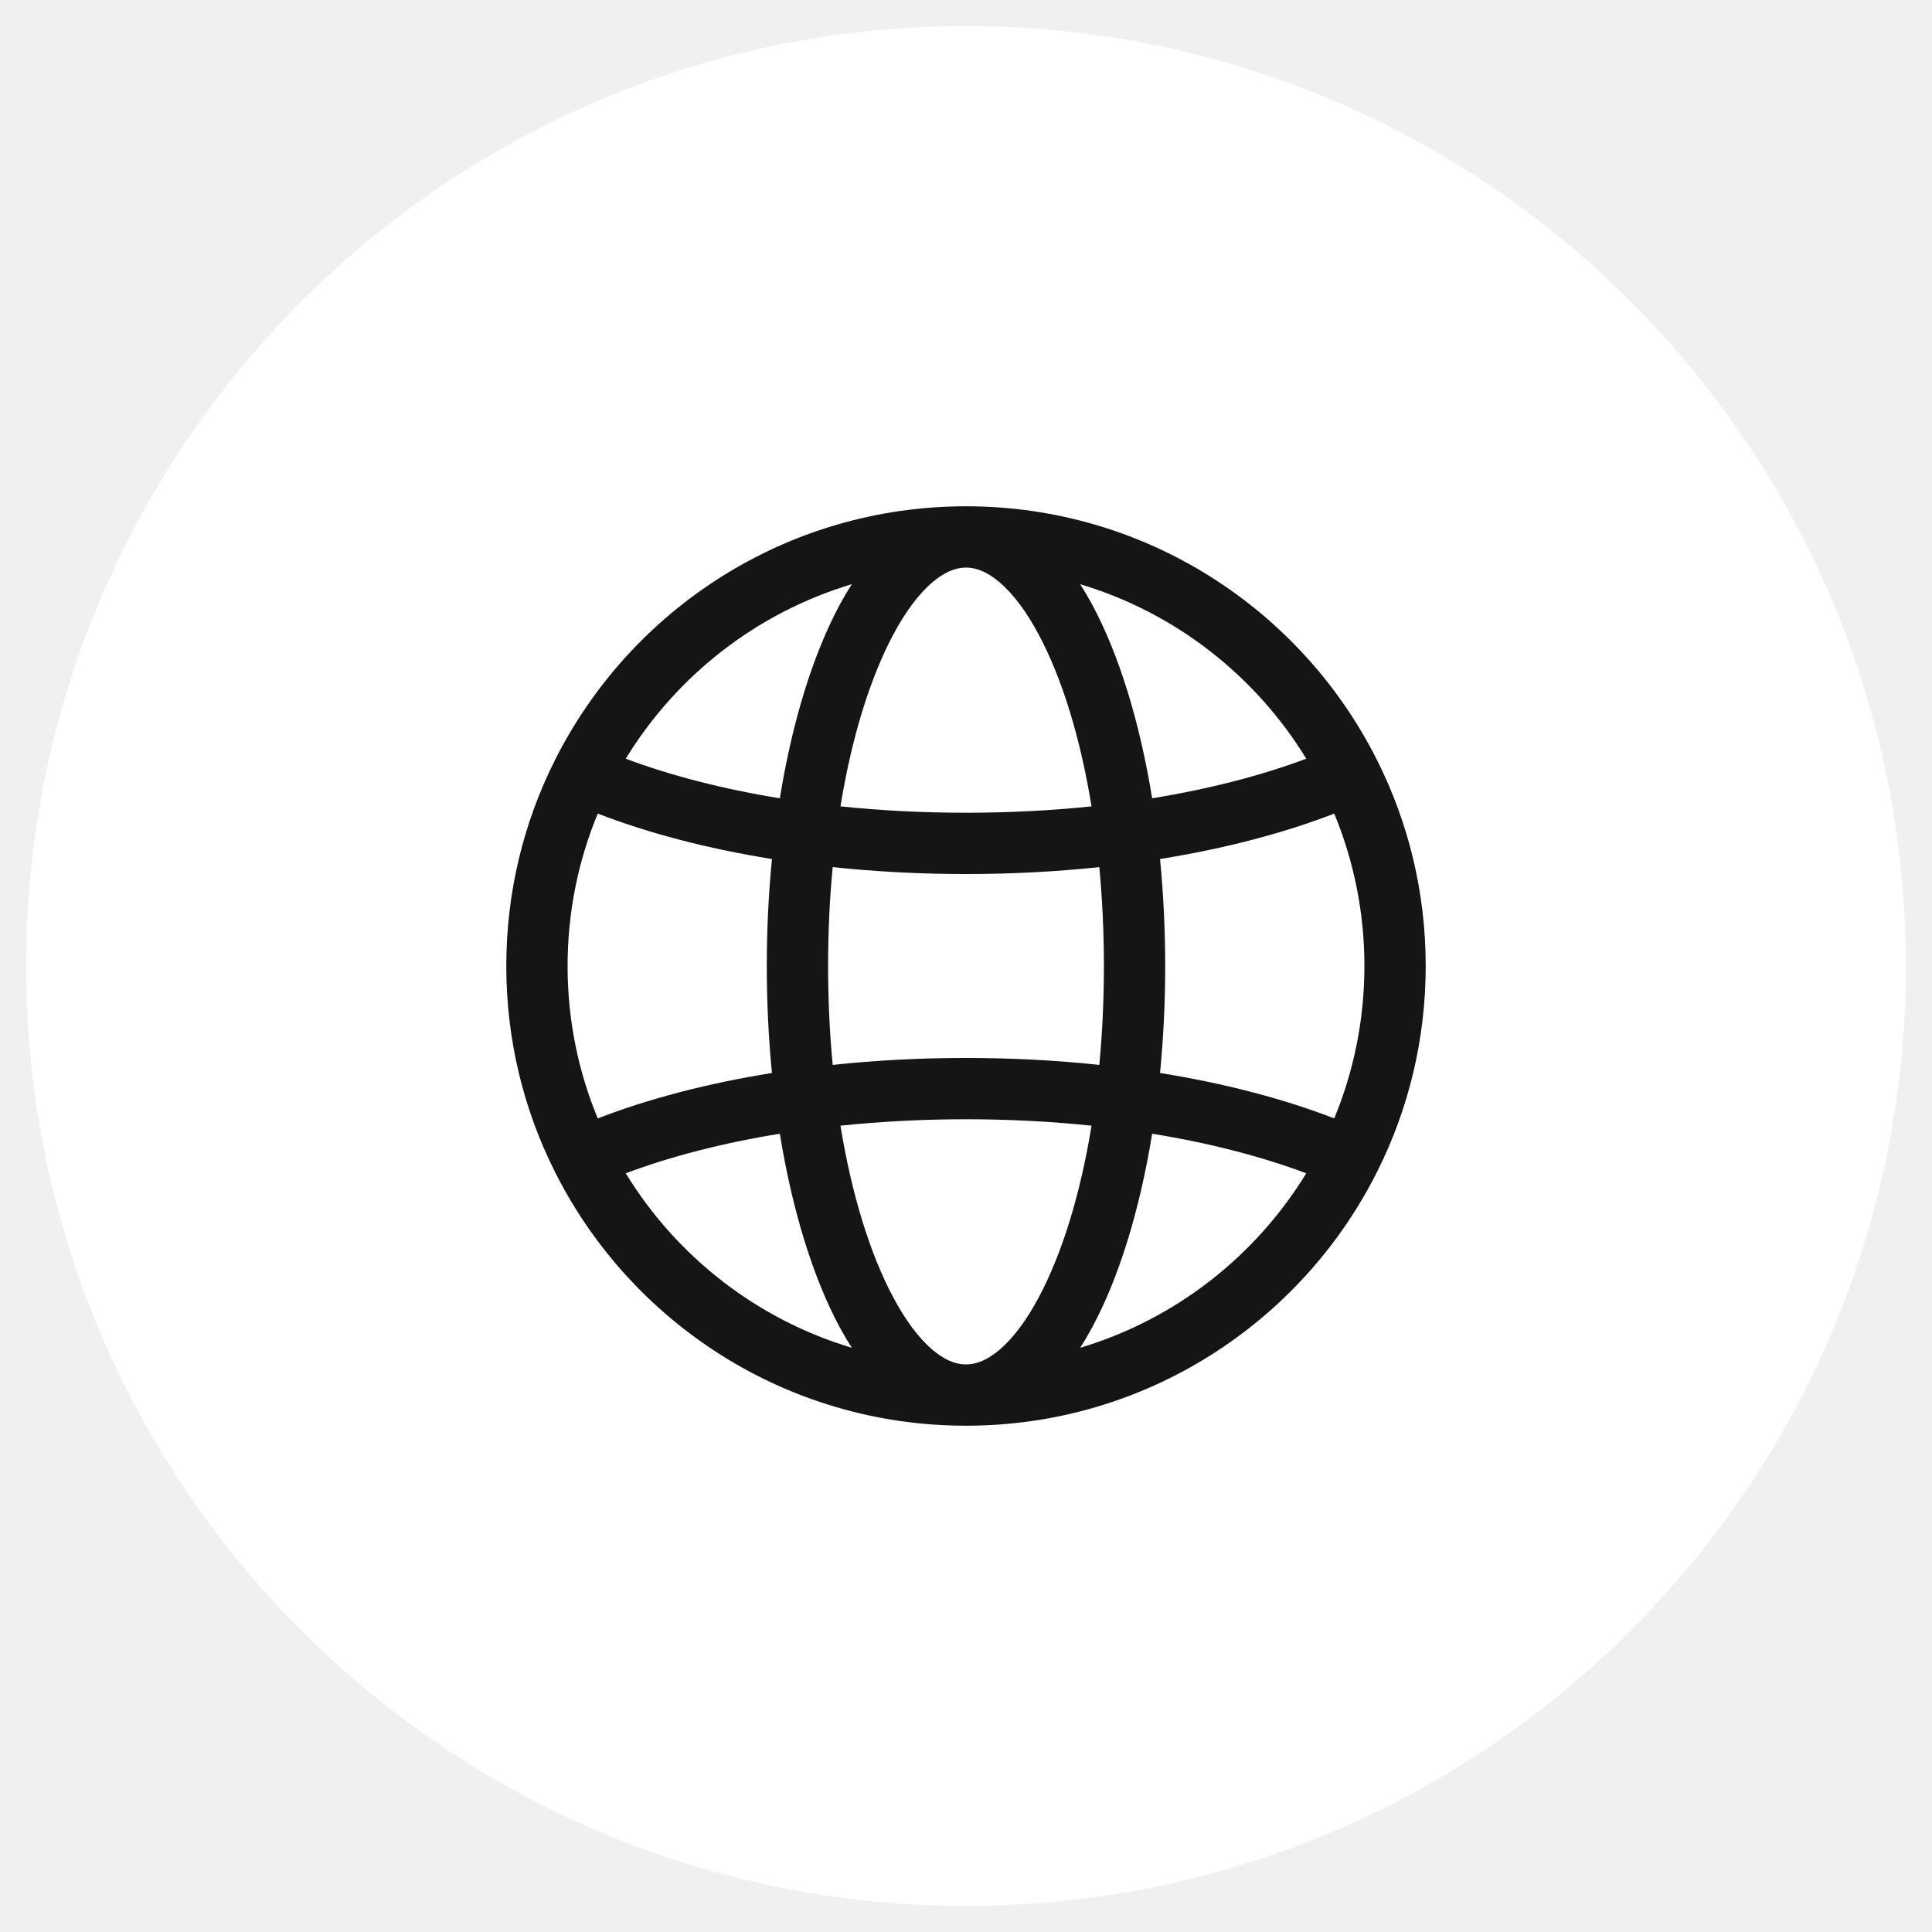
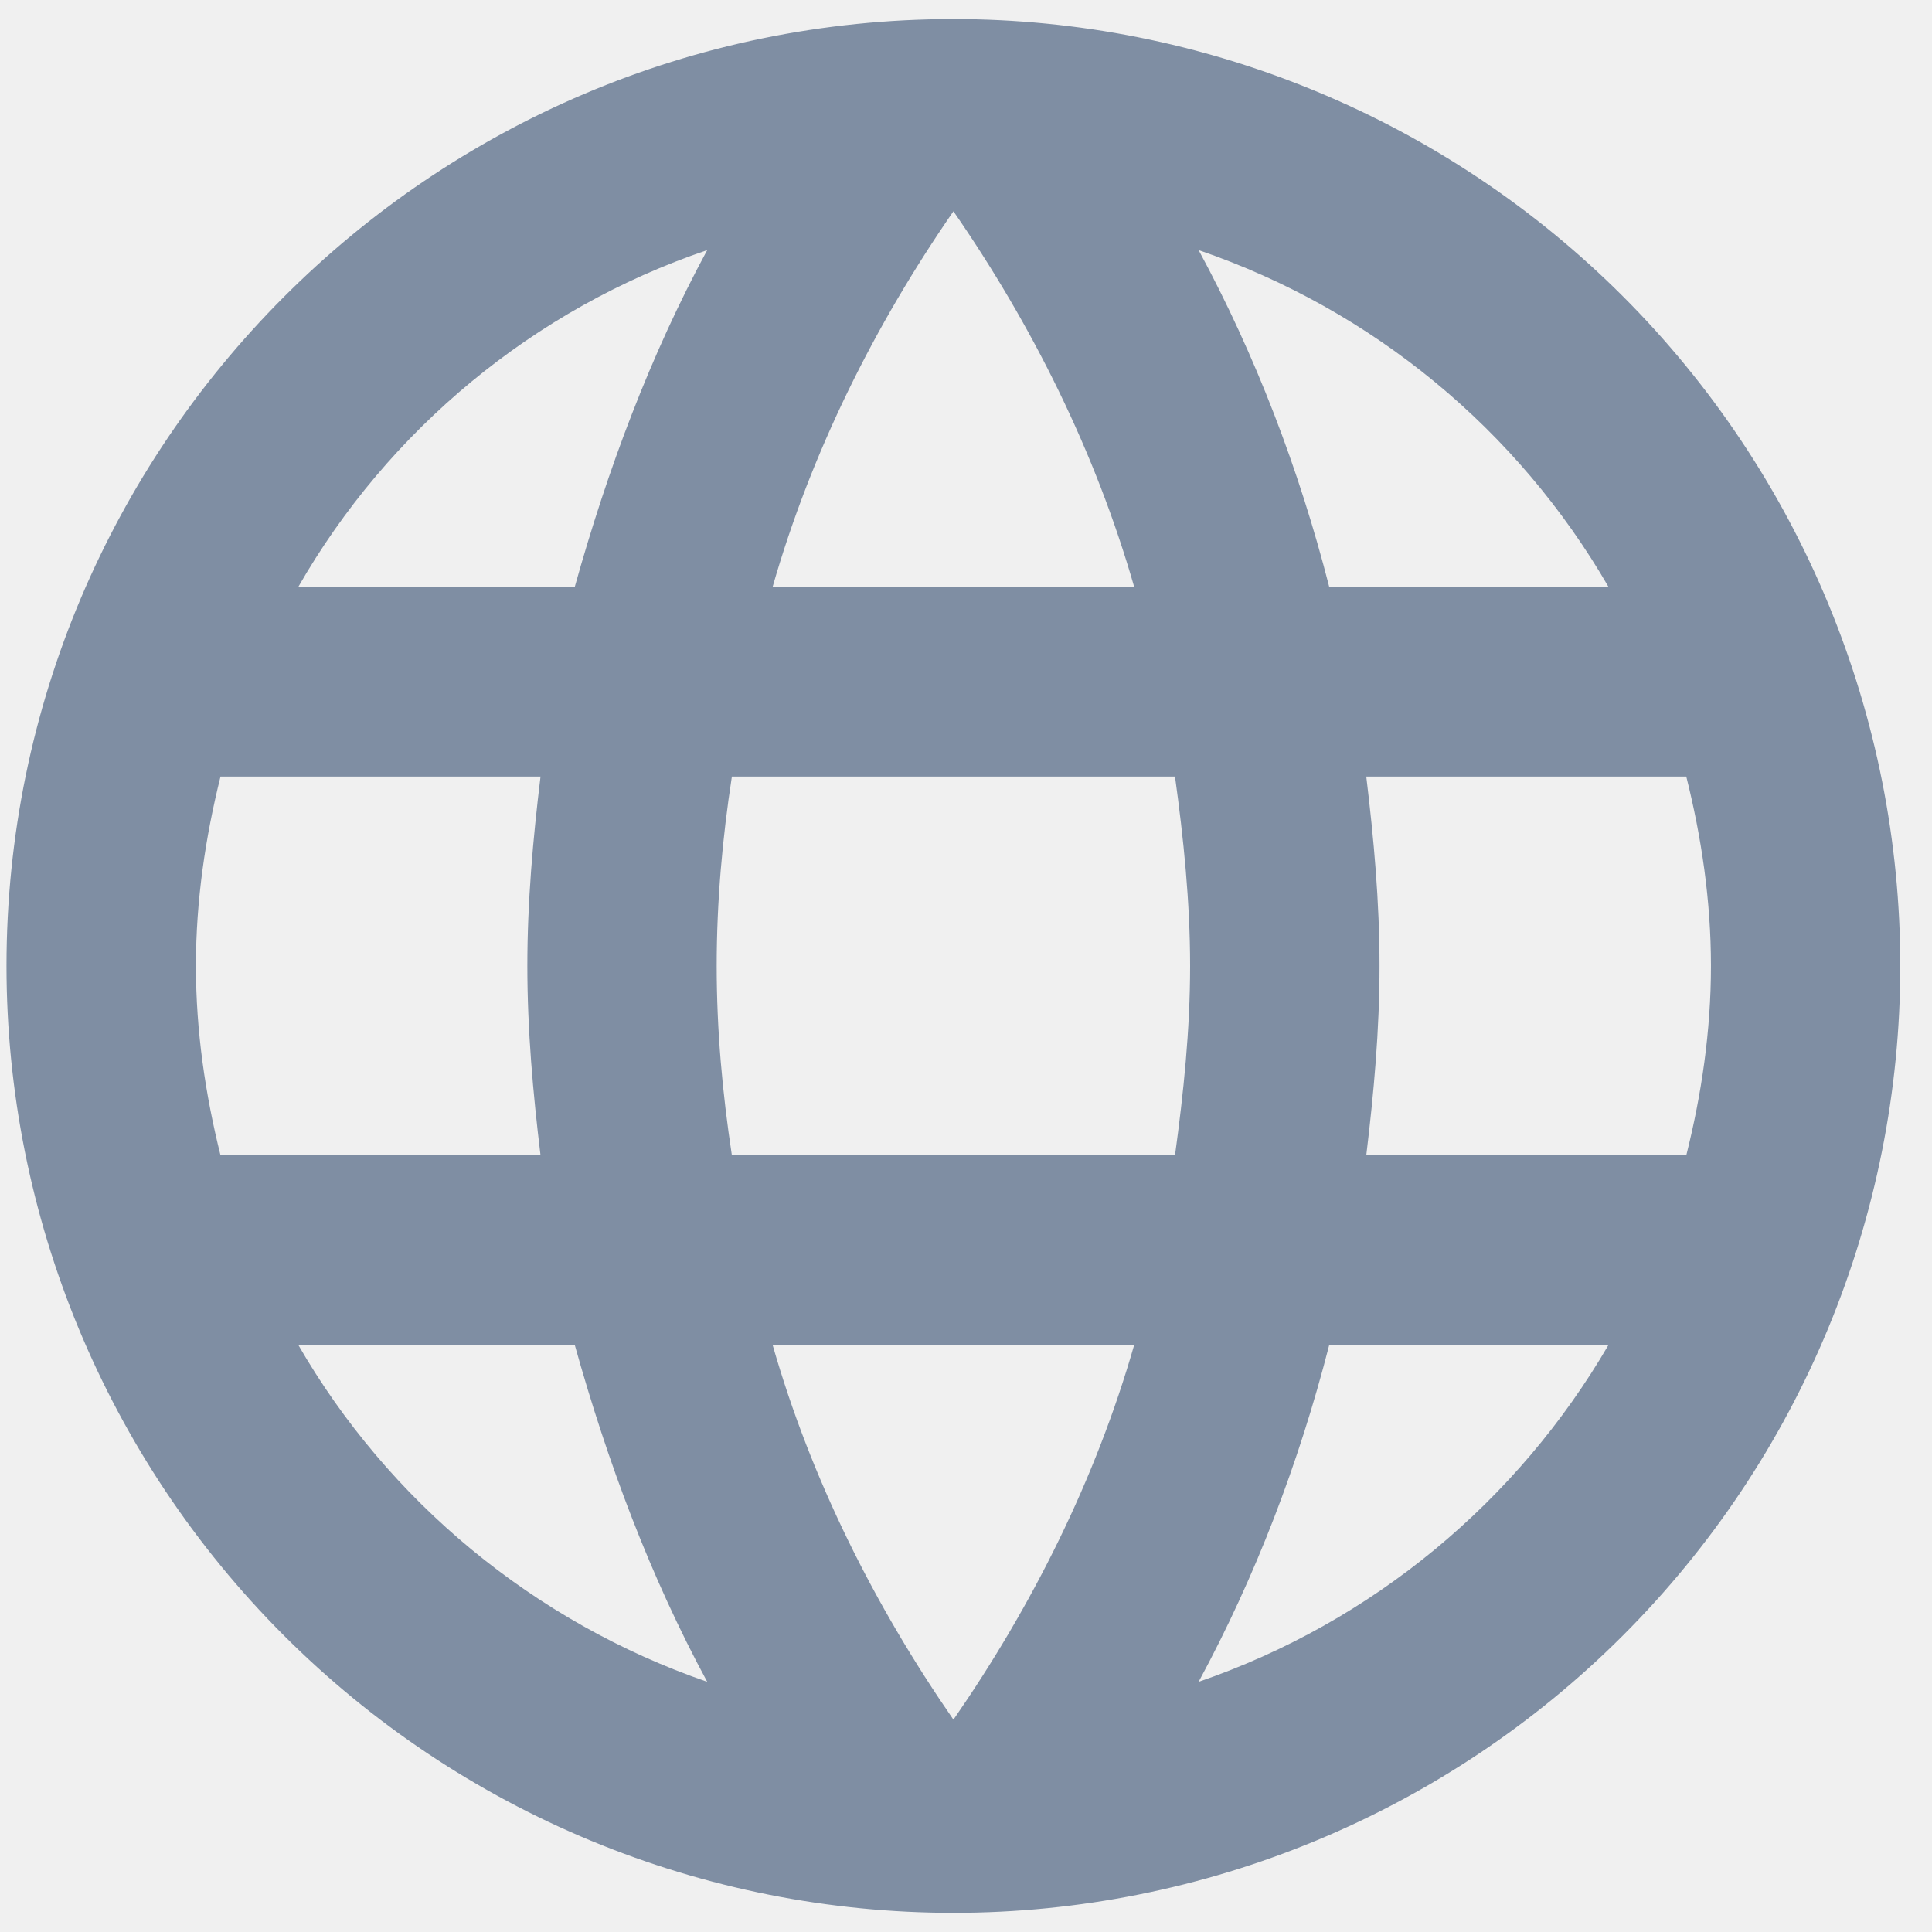
- <svg xmlns="http://www.w3.org/2000/svg" width="37" height="37" viewBox="0 0 37 37" fill="none">
-   <rect x="0.5" y="0.5" width="36" height="36" rx="18" fill="white" />
-   <g clip-path="url(#clip0_2016_17)">
-     <path fill-rule="evenodd" clip-rule="evenodd" d="M10.627 22.441C10.031 21.256 9.696 19.916 9.696 18.5C9.696 17.084 10.031 15.744 10.627 14.559C12.073 11.675 15.057 9.696 18.5 9.696C21.942 9.696 24.927 11.675 26.373 14.559C26.969 15.744 27.304 17.084 27.304 18.5C27.304 19.916 26.969 21.256 26.373 22.441C24.927 25.325 21.942 27.304 18.5 27.304C15.057 27.304 12.073 25.325 10.627 22.441ZM11.448 15.581C11.075 16.48 10.87 17.466 10.87 18.5C10.87 19.534 11.075 20.52 11.448 21.419C12.407 21.047 13.537 20.749 14.784 20.549C14.719 19.892 14.685 19.206 14.685 18.5C14.685 17.794 14.719 17.108 14.784 16.451C13.537 16.251 12.407 15.953 11.448 15.581ZM25.016 14.53C24.044 12.94 22.508 11.733 20.686 11.188C20.768 11.315 20.847 11.45 20.923 11.591C21.424 12.527 21.824 13.804 22.065 15.288C23.162 15.11 24.16 14.851 25.016 14.53ZM16.314 11.188C14.492 11.733 12.956 12.94 11.984 14.53C12.84 14.852 13.838 15.11 14.935 15.288C15.175 13.804 15.576 12.527 16.076 11.591C16.153 11.45 16.232 11.315 16.314 11.188ZM25.552 21.419C25.924 20.52 26.13 19.534 26.13 18.5C26.13 17.466 25.924 16.48 25.552 15.581C24.593 15.953 23.463 16.251 22.216 16.451C22.28 17.108 22.315 17.794 22.315 18.5C22.315 19.206 22.28 19.892 22.216 20.549C23.463 20.749 24.593 21.047 25.552 21.419ZM11.984 22.47C12.956 24.06 14.492 25.267 16.314 25.812C16.232 25.685 16.153 25.55 16.076 25.409C15.576 24.474 15.175 23.196 14.935 21.712C13.838 21.89 12.84 22.148 11.984 22.47ZM20.686 25.812C22.508 25.267 24.044 24.06 25.016 22.47C24.16 22.148 23.162 21.89 22.065 21.712C21.824 23.196 21.424 24.474 20.923 25.409C20.847 25.55 20.768 25.685 20.686 25.812ZM18.5 10.87C18.274 10.87 18.063 10.977 17.86 11.149C17.587 11.381 17.338 11.722 17.111 12.146C16.663 12.983 16.311 14.121 16.096 15.443C16.865 15.523 17.67 15.565 18.5 15.565C19.33 15.565 20.135 15.522 20.904 15.443C20.689 14.121 20.337 12.983 19.889 12.146C19.662 11.722 19.413 11.381 19.14 11.149C18.937 10.977 18.726 10.87 18.5 10.87ZM18.5 26.13C18.726 26.13 18.937 26.023 19.14 25.851C19.413 25.619 19.662 25.278 19.889 24.854C20.337 24.017 20.689 22.879 20.904 21.558C20.135 21.478 19.33 21.435 18.5 21.435C17.67 21.435 16.865 21.478 16.096 21.558C16.311 22.879 16.663 24.017 17.111 24.854C17.338 25.278 17.587 25.619 17.86 25.851C18.063 26.023 18.274 26.13 18.5 26.13ZM21.053 20.394C21.111 19.787 21.141 19.153 21.141 18.5C21.141 17.847 21.111 17.213 21.053 16.606C20.237 16.693 19.381 16.739 18.5 16.739C17.619 16.739 16.763 16.693 15.947 16.606C15.889 17.213 15.859 17.847 15.859 18.5C15.859 19.153 15.889 19.787 15.947 20.394C16.763 20.307 17.619 20.261 18.5 20.261C19.381 20.261 20.237 20.307 21.053 20.394Z" fill="#151515" />
-   </g>
-   <defs>
-     <clipPath id="clip0_2016_17">
-       <rect width="18.783" height="18.783" fill="white" transform="translate(9.10864 9.1087)" />
-     </clipPath>
-   </defs>
+ <svg xmlns="http://www.w3.org/2000/svg" width="22" height="22" viewBox="0 0 22 22" fill="none">
+   <path id="Vector" d="M15.558 13.156C15.644 12.444 15.709 11.732 15.709 10.999C15.709 10.266 15.644 9.554 15.558 8.843H19.202C19.375 9.533 19.483 10.255 19.483 10.999C19.483 11.743 19.375 12.466 19.202 13.156H15.558ZM13.649 19.151C14.296 17.954 14.792 16.66 15.137 15.312H18.318C17.283 17.091 15.633 18.471 13.649 19.151ZM13.38 13.156H8.334C8.226 12.444 8.161 11.732 8.161 10.999C8.161 10.266 8.226 9.544 8.334 8.843H13.38C13.477 9.544 13.552 10.266 13.552 10.999C13.552 11.732 13.477 12.444 13.38 13.156ZM10.857 19.582C9.962 18.288 9.239 16.854 8.797 15.312H12.916C12.474 16.854 11.752 18.288 10.857 19.582ZM6.544 6.686H3.395C4.42 4.896 6.08 3.516 8.053 2.848C7.406 4.045 6.921 5.338 6.544 6.686ZM3.395 15.312H6.544C6.921 16.66 7.406 17.954 8.053 19.151C6.08 18.471 4.42 17.091 3.395 15.312ZM2.511 13.156C2.339 12.466 2.231 11.743 2.231 10.999C2.231 10.255 2.339 9.533 2.511 8.843H6.155C6.069 9.554 6.005 10.266 6.005 10.999C6.005 11.732 6.069 12.444 6.155 13.156H2.511ZM10.857 2.406C11.752 3.7 12.474 5.144 12.916 6.686H8.797C9.239 5.144 9.962 3.7 10.857 2.406ZM18.318 6.686H15.137C14.792 5.338 14.296 4.045 13.649 2.848C15.633 3.527 17.283 4.896 18.318 6.686ZM10.857 0.217C4.894 0.217 0.074 5.069 0.074 10.999C0.074 13.859 1.21 16.601 3.232 18.623C4.234 19.625 5.422 20.419 6.73 20.961C8.039 21.503 9.441 21.782 10.857 21.782C13.716 21.782 16.459 20.646 18.481 18.623C20.503 16.601 21.639 13.859 21.639 10.999C21.639 9.583 21.36 8.181 20.818 6.873C20.276 5.565 19.482 4.376 18.481 3.375C17.48 2.374 16.291 1.579 14.983 1.038C13.675 0.496 12.273 0.217 10.857 0.217Z" fill="#7F8EA3" />
</svg>
